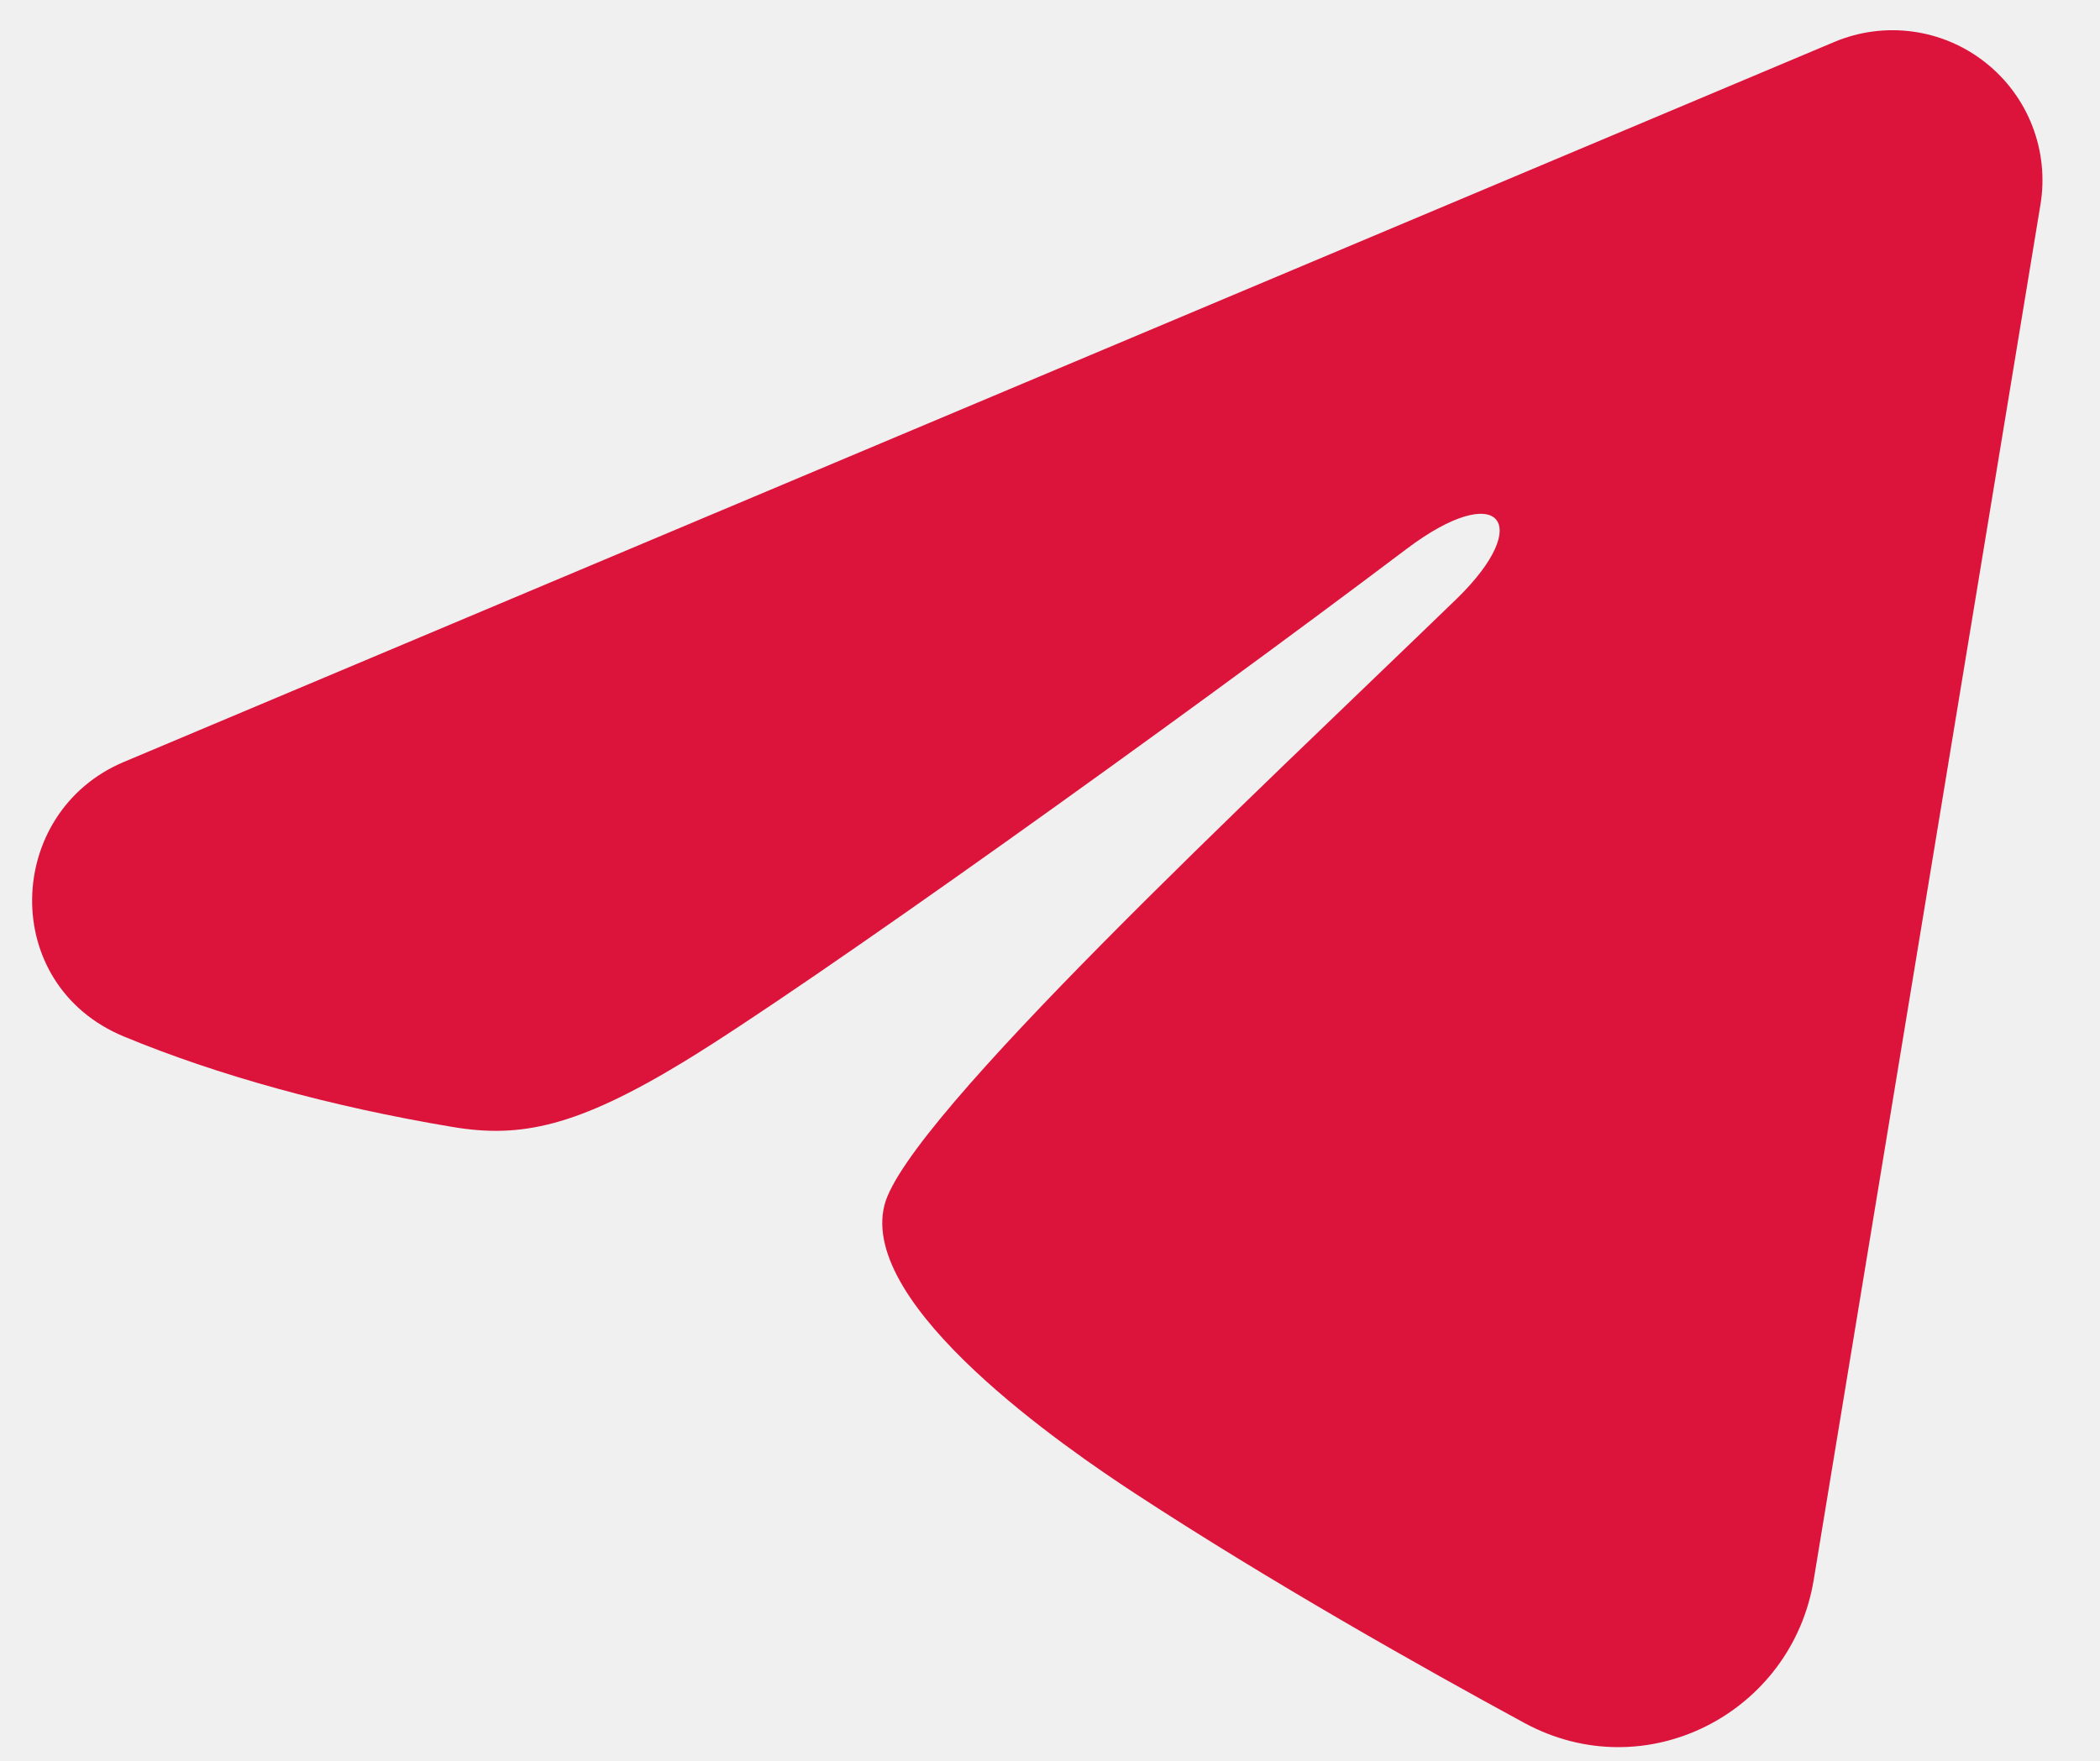
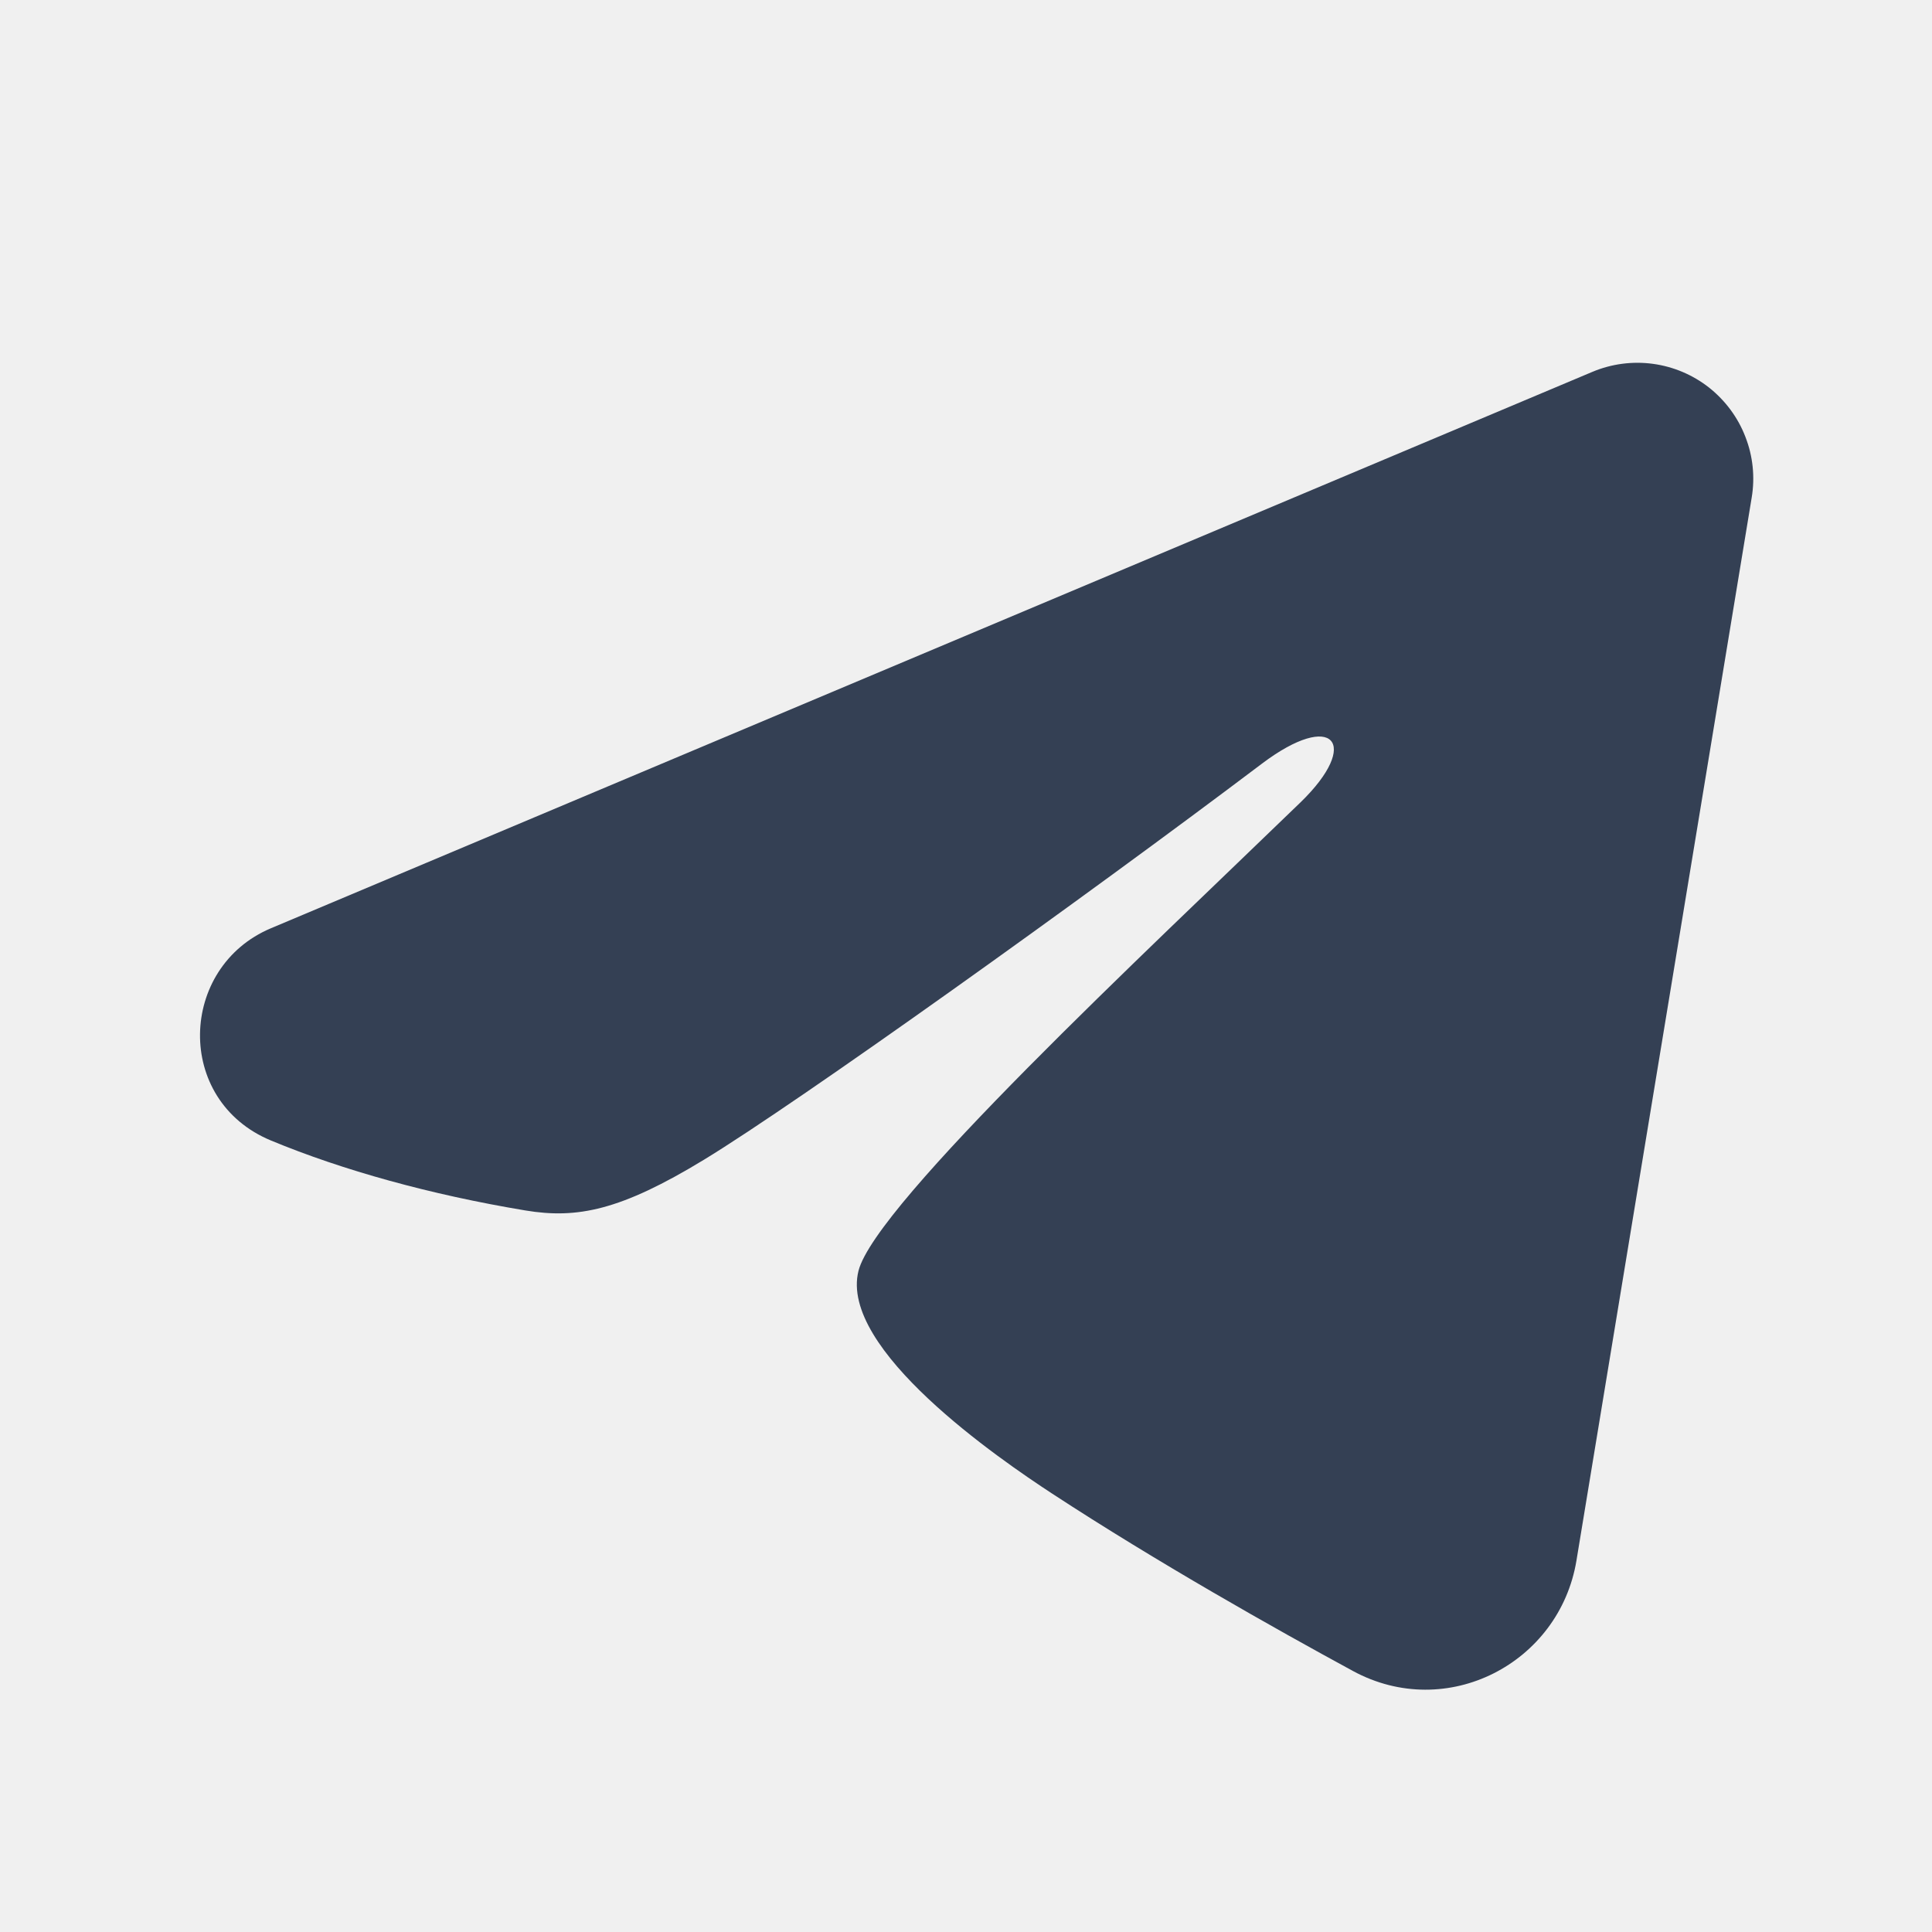
- <svg xmlns="http://www.w3.org/2000/svg" width="31" height="26" viewBox="0 0 31 26" fill="none">
-   <path fill-rule="evenodd" clip-rule="evenodd" d="M27.077 0.62C27.442 0.466 27.841 0.413 28.233 0.466C28.626 0.519 28.997 0.677 29.307 0.922C29.618 1.167 29.858 1.491 30.001 1.86C30.144 2.229 30.186 2.63 30.121 3.021L26.773 23.333C26.448 25.293 24.298 26.416 22.501 25.44C20.998 24.624 18.765 23.366 16.757 22.053C15.753 21.396 12.678 19.292 13.056 17.795C13.38 16.515 18.548 11.704 21.501 8.844C22.66 7.72 22.132 7.072 20.763 8.106C17.364 10.672 11.907 14.575 10.102 15.673C8.511 16.642 7.681 16.807 6.689 16.642C4.878 16.34 3.2 15.874 1.829 15.305C-0.022 14.538 0.068 11.992 1.828 11.251L27.077 0.62Z" fill="#DC143B" />
+ <svg xmlns="http://www.w3.org/2000/svg" width="25" height="25" viewBox="0 0 25 25" fill="none">
+   <g clip-path="url(#clip0_1603_11207)">
+     <path fill-rule="evenodd" clip-rule="evenodd" d="M20.605 4.812C20.852 4.708 21.123 4.672 21.389 4.708C21.654 4.744 21.905 4.85 22.116 5.016C22.326 5.183 22.489 5.402 22.585 5.652C22.683 5.902 22.711 6.173 22.667 6.438L20.399 20.195C20.179 21.522 18.723 22.283 17.506 21.622C16.488 21.069 14.976 20.217 13.616 19.328C12.936 18.883 10.853 17.458 11.109 16.444C11.329 15.577 14.829 12.319 16.829 10.382C17.614 9.621 17.256 9.182 16.329 9.882C14.027 11.62 10.331 14.263 9.109 15.007C8.031 15.663 7.469 15.775 6.797 15.663C5.571 15.459 4.434 15.143 3.506 14.758C2.252 14.238 2.313 12.514 3.505 12.012L20.605 4.812Z" fill="#344054" />
+   </g>
+   <defs>
+     <clipPath id="clip0_1603_11207">
+       <rect width="24" height="24" fill="white" transform="translate(0.828186 0.381836)" />
+     </clipPath>
+   </defs>
</svg>
